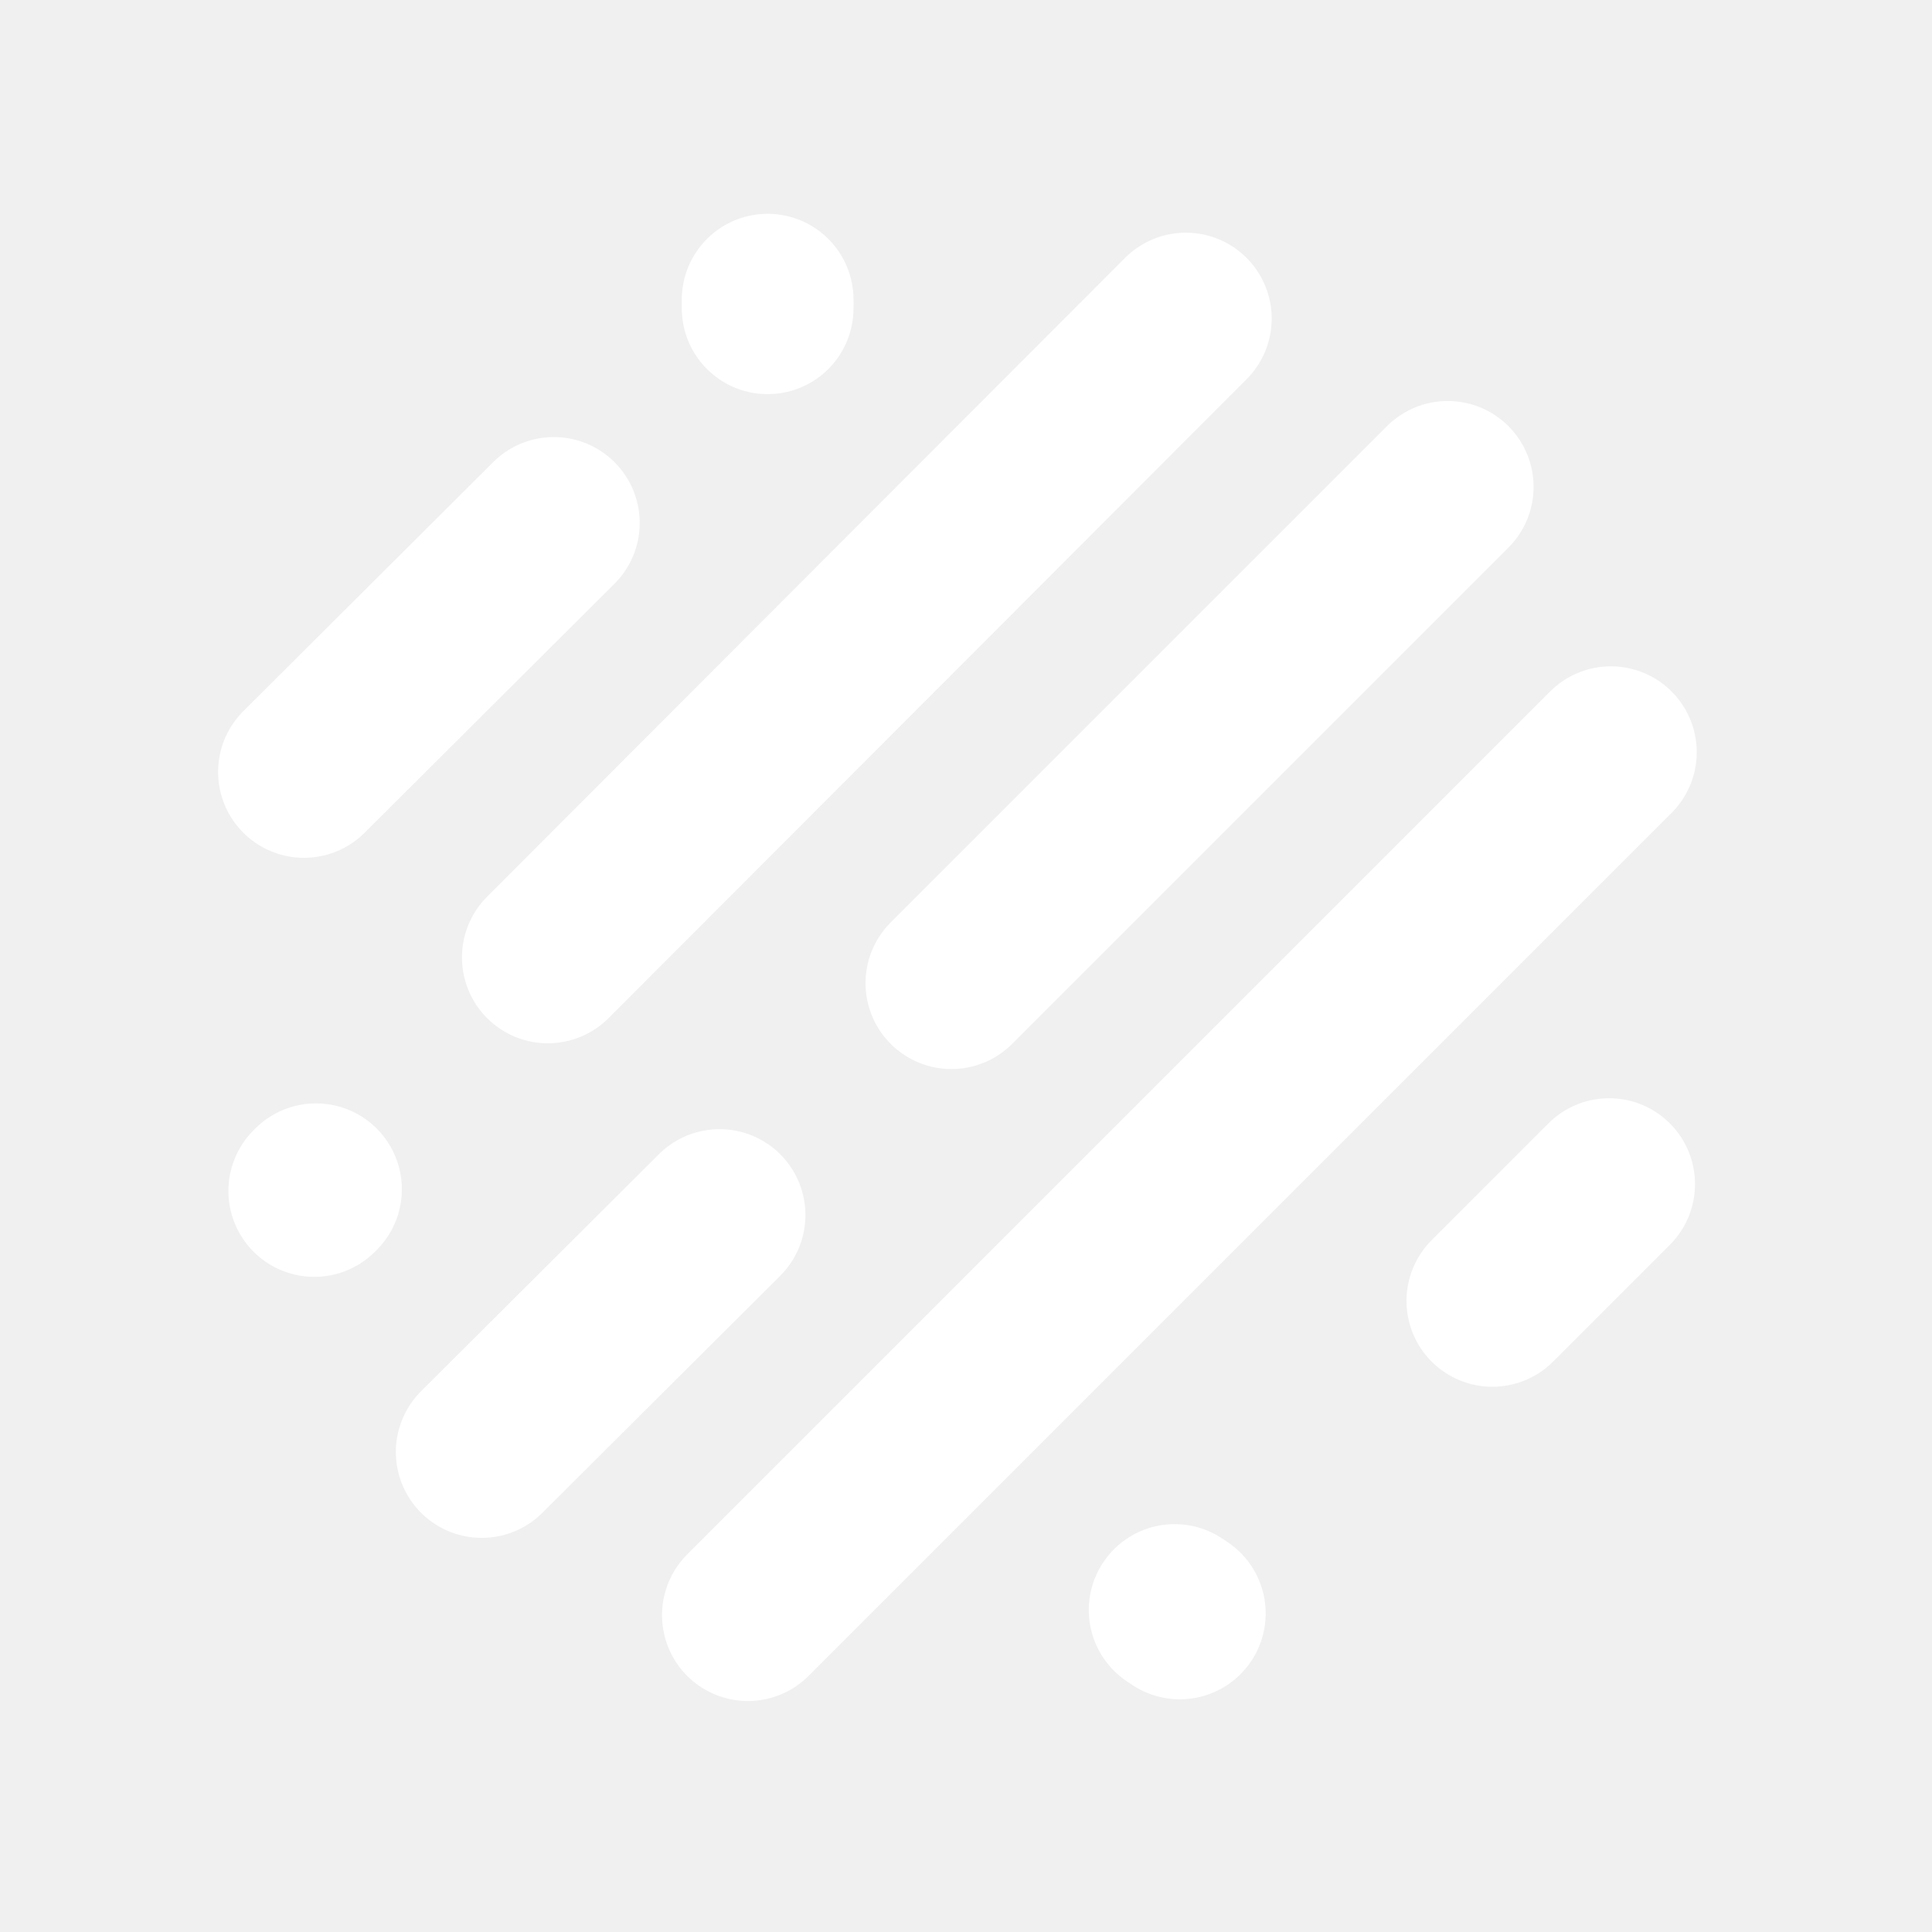
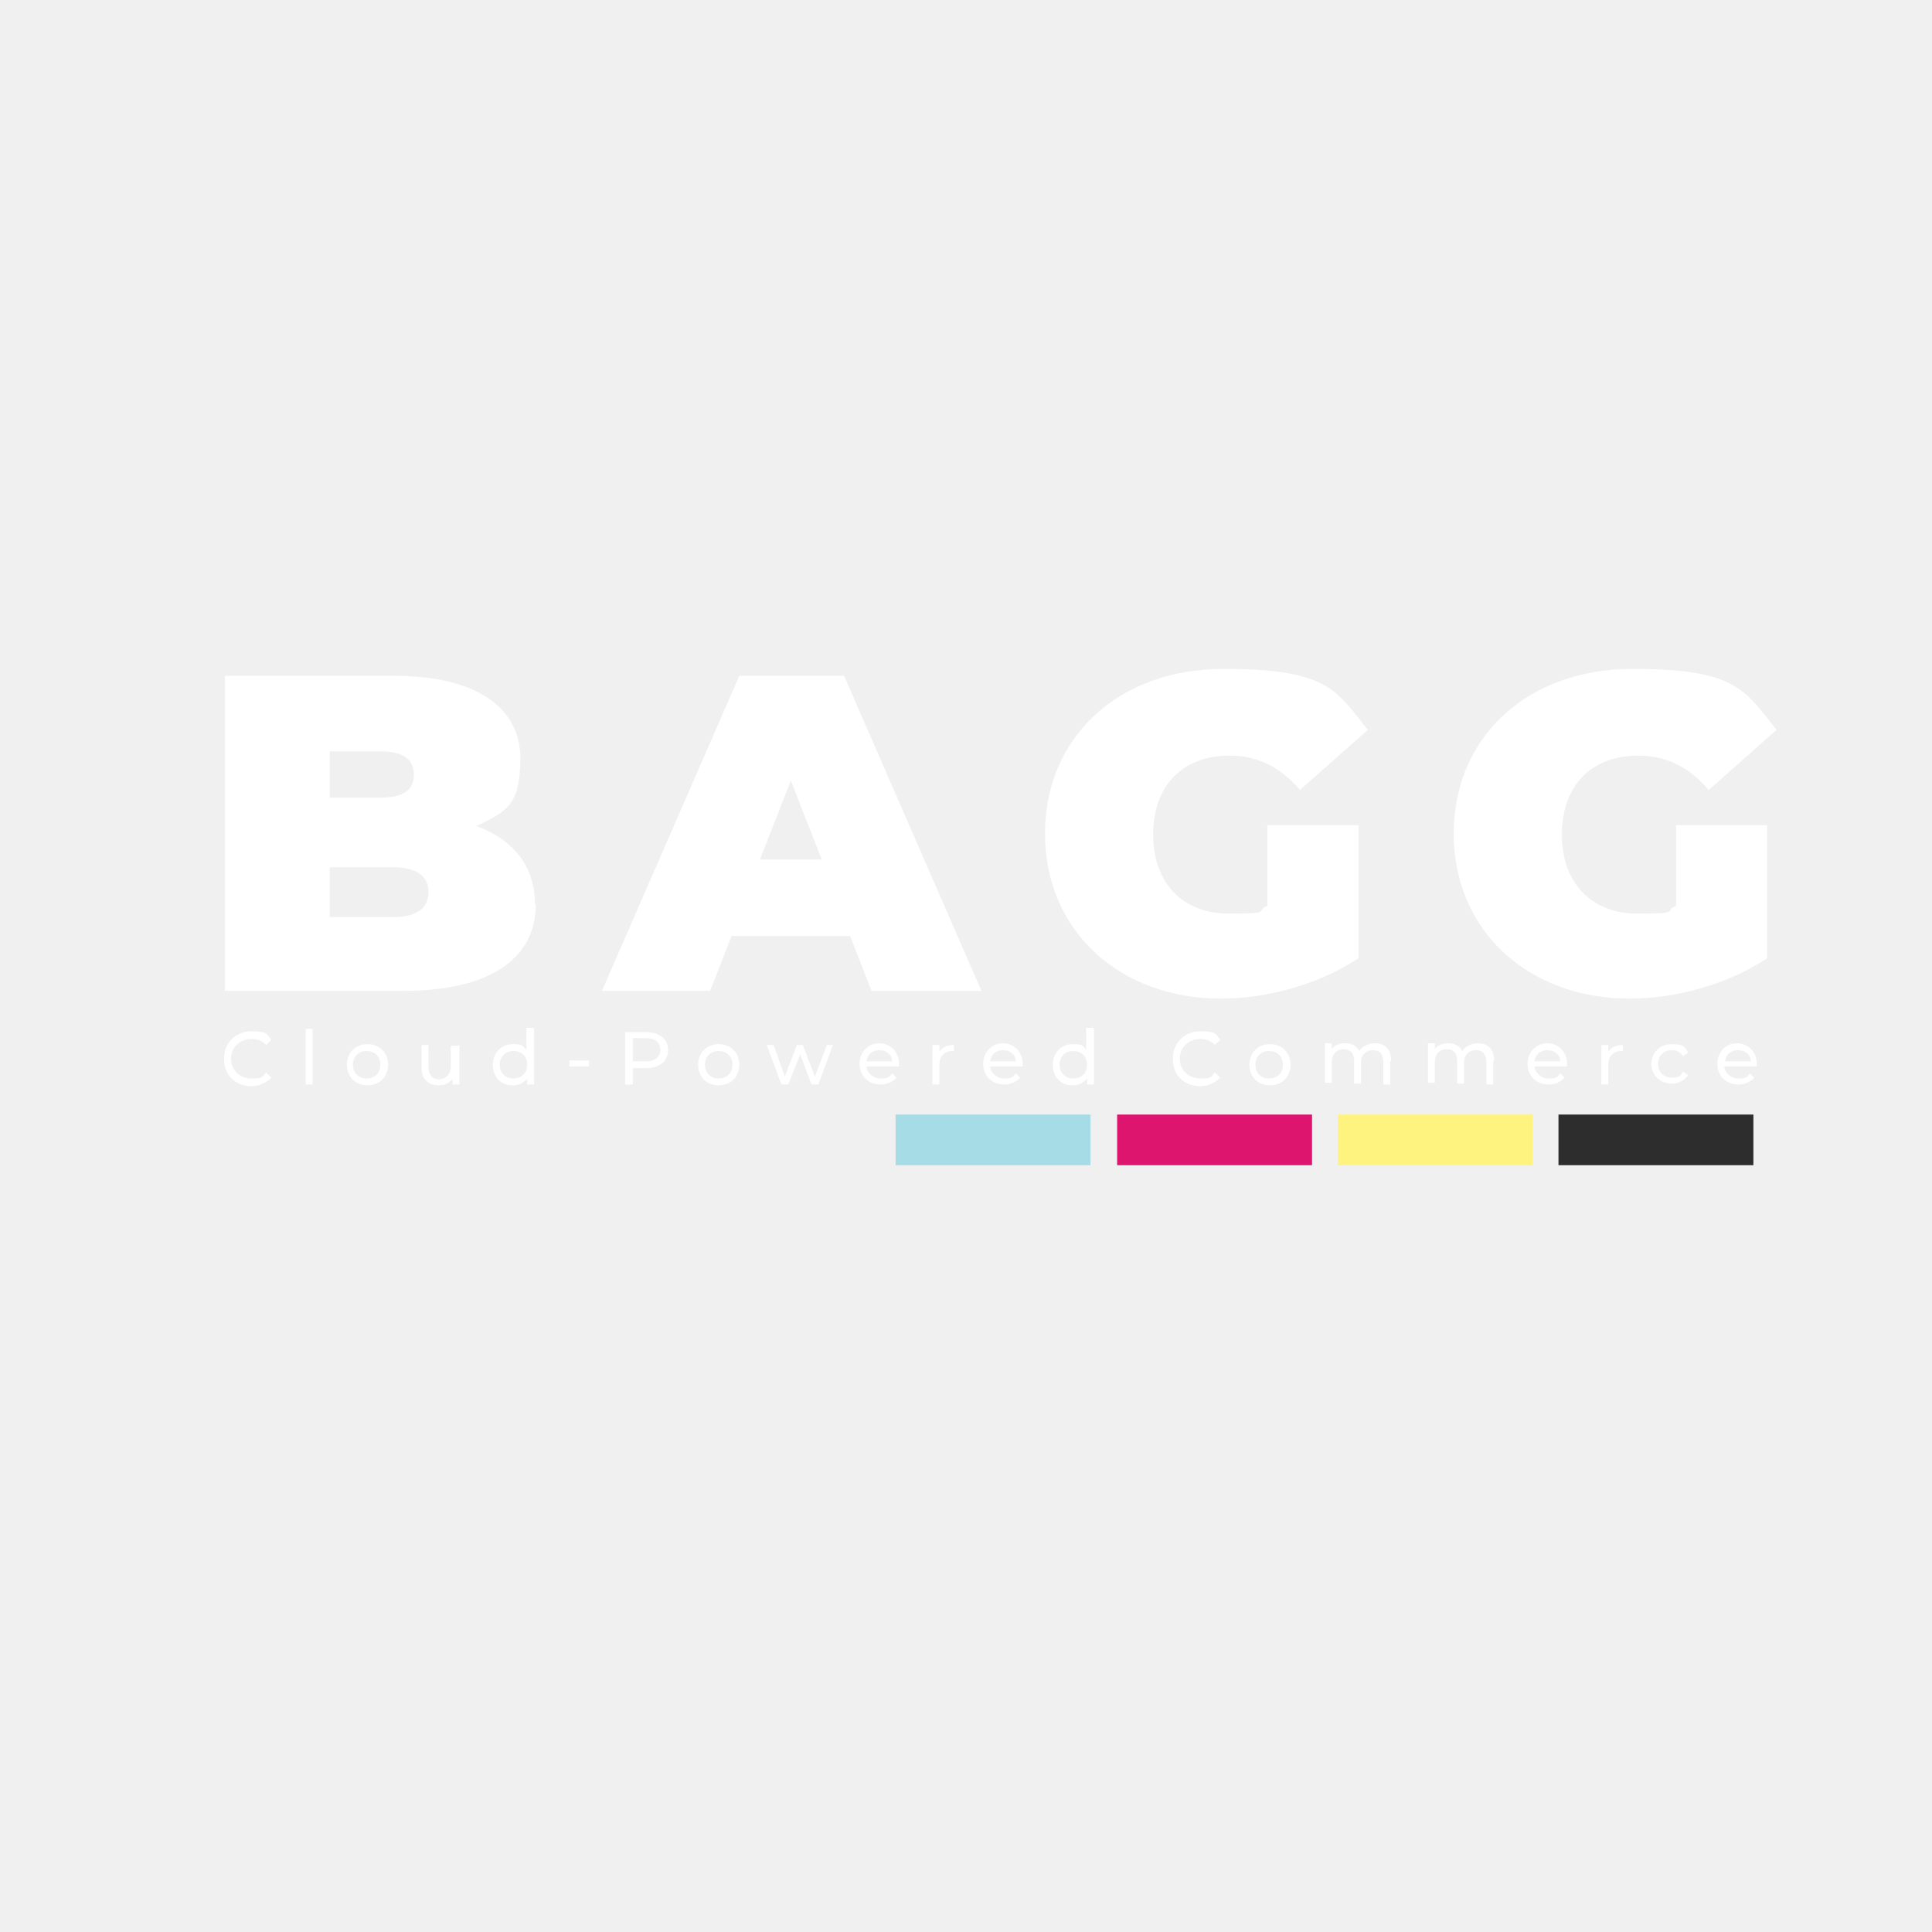
- <svg xmlns="http://www.w3.org/2000/svg" version="1.1" id="Layer_1" x="0px" y="0px" viewBox="0 0 225 225" style="enable-background:new 0 0 225 225;" xml:space="preserve">
-   <style type="text/css">
- 	.st0{fill:none;stroke:#ffffff;stroke-width:20;stroke-linecap:round;stroke-miterlimit:3;}
- </style>
-   <g transform="matrix( 1, 0, 0, 1, 0,0) ">
-     <g>
-       <path id="Layer0_0_1_STROKES" class="st0" d="M173.8,151.5l13.6-13.6 M35.4,89.9l29.1-29 M89.4,34.9v1 M137.4,187.9l-0.6-0.4     M36.6,138.7l0.2-0.2 M56.1,169.1l27.7-27.6 M63.8,111.5l74.3-74.4 M87.1,188.1L187.6,87.6 M110.8,114.5l57.8-57.8" />
+ <svg xmlns="http://www.w3.org/2000/svg" version="1.1" viewBox="0 0 225 225">
+   <defs>
+     <style>
+       .cls-1 {
+         fill: #fff;
+       }
+ 
+       .cls-2 {
+         fill: #a5dce6;
+       }
+ 
+       .cls-3 {
+         fill: #dd156e;
+       }
+ 
+       .cls-4 {
+         fill: #fff380;
+       }
+ 
+       .cls-5 {
+         fill: #2d2d2d;
+       }
+     </style>
+   </defs>
+   <g>
+     <g id="Layer_1">
+       <g>
+         <rect class="cls-2" x="104.3" y="129.8" width="22.7" height="5.9" />
+         <rect class="cls-3" x="130.1" y="129.8" width="22.7" height="5.9" />
+         <rect class="cls-4" x="155.8" y="129.8" width="22.7" height="5.9" />
+         <rect class="cls-5" x="181.5" y="129.8" width="22.7" height="5.9" />
+       </g>
+       <g>
+         <path class="cls-1" d="M62.4,105.3c0,6.4-5.4,10.1-15.5,10.1h-20.7v-36.7h19.6c10.1,0,14.8,4,14.8,9.6s-1.7,6.2-5.1,7.9c4.3,1.6,6.8,4.7,6.8,9.1ZM38.4,87.4v5.5h5.8c2.8,0,4-.9,4-2.7s-1.3-2.7-4-2.7h-5.8ZM49.9,103.9c0-1.9-1.4-2.9-4.1-2.9h-7.4v5.8h7.4c2.7,0,4.1-1,4.1-2.9Z" />
+         <path class="cls-1" d="M99.1,109h-13.9l-2.5,6.4h-12.6l16-36.7h12.2l16,36.7h-12.8l-2.5-6.4ZM95.7,100.1l-3.6-9.2-3.6,9.2h7.1Z" />
+         <path class="cls-1" d="M147.5,96.1h10.7v15.5c-4.5,3-10.6,4.7-16,4.7-11.8,0-20.5-7.9-20.5-19.2s8.6-19.2,20.8-19.2,13.1,2.5,16.8,7.1l-7.9,7c-2.3-2.7-5-4-8.2-4-5.5,0-8.9,3.5-8.9,9.2s3.5,9.2,8.8,9.2,3-.3,4.5-.9v-9.3Z" />
+         <path class="cls-1" d="M195.1,96.1h10.7v15.5c-4.5,3-10.6,4.7-16,4.7-11.8,0-20.5-7.9-20.5-19.2s8.6-19.2,20.8-19.2,13.1,2.5,16.8,7.1l-7.9,7c-2.3-2.7-5-4-8.2-4-5.5,0-8.9,3.5-8.9,9.2s3.5,9.2,8.8,9.2,3-.3,4.5-.9v-9.3Z" />
+       </g>
+       <g>
+         <path class="cls-1" d="M26.1,123.2c0-1.8,1.4-3.1,3.2-3.1s1.8.3,2.3,1l-.6.6c-.5-.5-1-.7-1.7-.7-1.4,0-2.4,1-2.4,2.3s1,2.3,2.4,2.3,1.2-.2,1.7-.7l.6.6c-.6.6-1.4,1-2.3,1-1.9,0-3.2-1.3-3.2-3.1Z" />
+         <path class="cls-1" d="M35.6,119.8h.8v6.5h-.8v-6.5Z" />
+         <path class="cls-1" d="M40.4,124c0-1.4,1-2.4,2.4-2.4s2.4,1,2.4,2.4-1,2.4-2.4,2.4-2.4-1-2.4-2.4ZM44.3,124c0-1-.7-1.6-1.6-1.6s-1.6.6-1.6,1.6.7,1.6,1.6,1.6,1.6-.6,1.6-1.6Z" />
+         <path class="cls-1" d="M53.5,121.7v4.6h-.8v-.7c-.3.5-.9.8-1.6.8-1.2,0-2-.7-2-2v-2.7h.8v2.6c0,.9.5,1.4,1.2,1.4s1.4-.5,1.4-1.5v-2.4h.8Z" />
+         <path class="cls-1" d="M62.2,119.8v6.5h-.8v-.7c-.4.5-1,.8-1.7.8-1.4,0-2.3-1-2.3-2.4s1-2.4,2.3-2.4,1.2.2,1.6.7v-2.6h.8ZM61.4,124c0-1-.7-1.6-1.6-1.6s-1.6.6-1.6,1.6.7,1.6,1.6,1.6,1.6-.6,1.6-1.6Z" />
+         <path class="cls-1" d="M66.3,123.5h2.3v.7h-2.3v-.7Z" />
+         <path class="cls-1" d="M77.8,122.3c0,1.3-1,2.1-2.6,2.1h-1.5v1.9h-.9v-6.1h2.4c1.6,0,2.6.8,2.6,2.1ZM76.9,122.3c0-.9-.6-1.4-1.7-1.4h-1.5v2.7h1.5c1.1,0,1.7-.5,1.7-1.4Z" />
+         <path class="cls-1" d="M81.3,124c0-1.4,1-2.4,2.4-2.4s2.4,1,2.4,2.4-1,2.4-2.4,2.4-2.4-1-2.4-2.4ZM85.3,124c0-1-.7-1.6-1.6-1.6s-1.6.6-1.6,1.6.7,1.6,1.6,1.6,1.6-.6,1.6-1.6Z" />
+         <path class="cls-1" d="M97,121.7l-1.7,4.6h-.8l-1.3-3.5-1.4,3.5h-.8l-1.7-4.6h.8l1.3,3.7,1.4-3.7h.7l1.4,3.7,1.4-3.7h.8Z" />
+         <path class="cls-1" d="M104.7,124.2h-3.8c.1.8.8,1.4,1.7,1.4s1-.2,1.3-.6l.5.5c-.4.5-1.1.8-1.8.8-1.5,0-2.5-1-2.5-2.4s1-2.4,2.3-2.4,2.3,1,2.3,2.4,0,.2,0,.3ZM100.9,123.6h3c0-.8-.7-1.3-1.5-1.3s-1.4.5-1.5,1.3Z" />
+         <path class="cls-1" d="M111.1,121.6v.8c0,0-.1,0-.2,0-.9,0-1.5.6-1.5,1.6v2.3h-.8v-4.6h.8v.8c.3-.5.9-.8,1.7-.8Z" />
+         <path class="cls-1" d="M119.1,124.2h-3.8c.1.8.8,1.4,1.7,1.4s1-.2,1.3-.6l.5.5c-.4.5-1.1.8-1.8.8-1.5,0-2.5-1-2.5-2.4s1-2.4,2.3-2.4,2.3,1,2.3,2.4,0,.2,0,.3ZM115.3,123.6h3c0-.8-.7-1.3-1.5-1.3s-1.4.5-1.5,1.3Z" />
+         <path class="cls-1" d="M127.4,119.8v6.5h-.8v-.7c-.4.5-1,.8-1.7.8-1.4,0-2.3-1-2.3-2.4s1-2.4,2.3-2.4,1.2.2,1.6.7v-2.6h.8ZM126.6,124c0-1-.7-1.6-1.6-1.6s-1.6.6-1.6,1.6.7,1.6,1.6,1.6,1.6-.6,1.6-1.6Z" />
+         <path class="cls-1" d="M136.6,123.2c0-1.8,1.4-3.1,3.2-3.1s1.8.3,2.3,1l-.6.6c-.5-.5-1-.7-1.7-.7-1.4,0-2.4,1-2.4,2.3s1,2.3,2.4,2.3,1.2-.2,1.7-.7l.6.6c-.6.6-1.4,1-2.3,1-1.9,0-3.2-1.3-3.2-3.1Z" />
+         <path class="cls-1" d="M145.5,124c0-1.4,1-2.4,2.4-2.4s2.4,1,2.4,2.4-1,2.4-2.4,2.4-2.4-1-2.4-2.4ZM149.4,124c0-1-.7-1.6-1.6-1.6s-1.6.6-1.6,1.6.7,1.6,1.6,1.6,1.6-.6,1.6-1.6Z" />
+         <path class="cls-1" d="M161.9,123.6v2.7h-.8v-2.6c0-.9-.4-1.4-1.2-1.4s-1.4.5-1.4,1.5v2.4h-.8v-2.6c0-.9-.4-1.4-1.2-1.4s-1.4.5-1.4,1.5v2.4h-.8v-4.6h.8v.7c.3-.5.9-.7,1.6-.7s1.3.3,1.6.9c.3-.5,1-.9,1.8-.9,1.1,0,1.9.6,1.9,2Z" />
+         <path class="cls-1" d="M173.9,123.6v2.7h-.8v-2.6c0-.9-.4-1.4-1.2-1.4s-1.4.5-1.4,1.5v2.4h-.8v-2.6c0-.9-.4-1.4-1.2-1.4s-1.4.5-1.4,1.5v2.4h-.8v-4.6h.8v.7c.3-.5.9-.7,1.6-.7s1.3.3,1.6.9c.3-.5,1-.9,1.8-.9,1.1,0,1.9.6,1.9,2Z" />
+         <path class="cls-1" d="M182.5,124.2h-3.8c.1.8.8,1.4,1.7,1.4s1-.2,1.3-.6l.5.5c-.4.5-1.1.8-1.8.8-1.5,0-2.5-1-2.5-2.4s1-2.4,2.3-2.4,2.3,1,2.3,2.4,0,.2,0,.3ZM178.7,123.6h3c0-.8-.7-1.3-1.5-1.3s-1.4.5-1.5,1.3Z" />
+         <path class="cls-1" d="M189,121.6v.8c0,0-.1,0-.2,0-.9,0-1.5.6-1.5,1.6v2.3h-.8v-4.6h.8v.8c.3-.5.9-.8,1.7-.8Z" />
+         <path class="cls-1" d="M192.3,124c0-1.4,1-2.4,2.4-2.4s1.5.3,1.9,1l-.6.4c-.3-.5-.8-.7-1.3-.7-.9,0-1.6.6-1.6,1.6s.7,1.6,1.6,1.6,1-.2,1.3-.7l.6.4c-.4.6-1.1,1-1.9,1-1.4,0-2.4-1-2.4-2.4Z" />
+         <path class="cls-1" d="M204.6,124.2h-3.8c.1.8.8,1.4,1.7,1.4s1-.2,1.3-.6l.5.5c-.4.5-1.1.8-1.8.8-1.5,0-2.5-1-2.5-2.4s1-2.4,2.3-2.4,2.3,1,2.3,2.4,0,.2,0,.3ZM200.9,123.6h3c0-.8-.7-1.3-1.5-1.3s-1.4.5-1.5,1.3Z" />
+       </g>
    </g>
  </g>
</svg>
